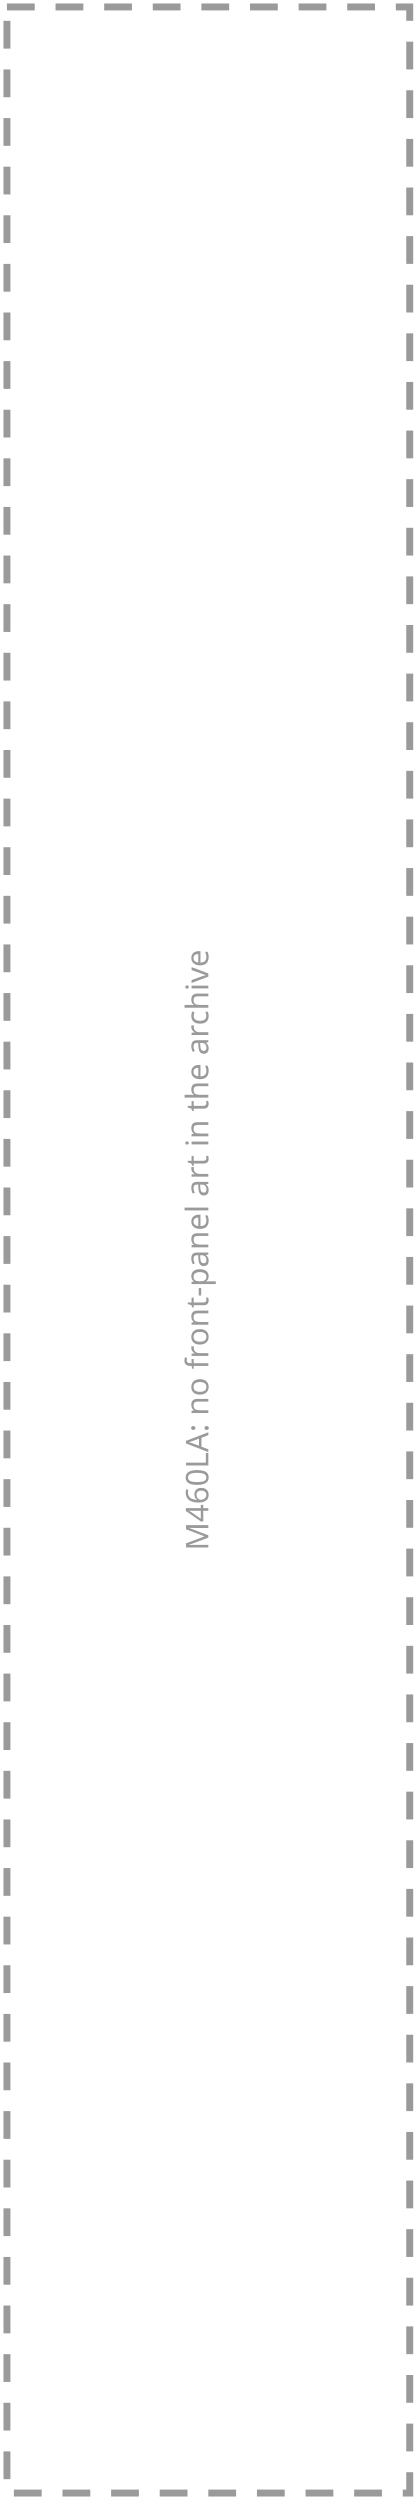
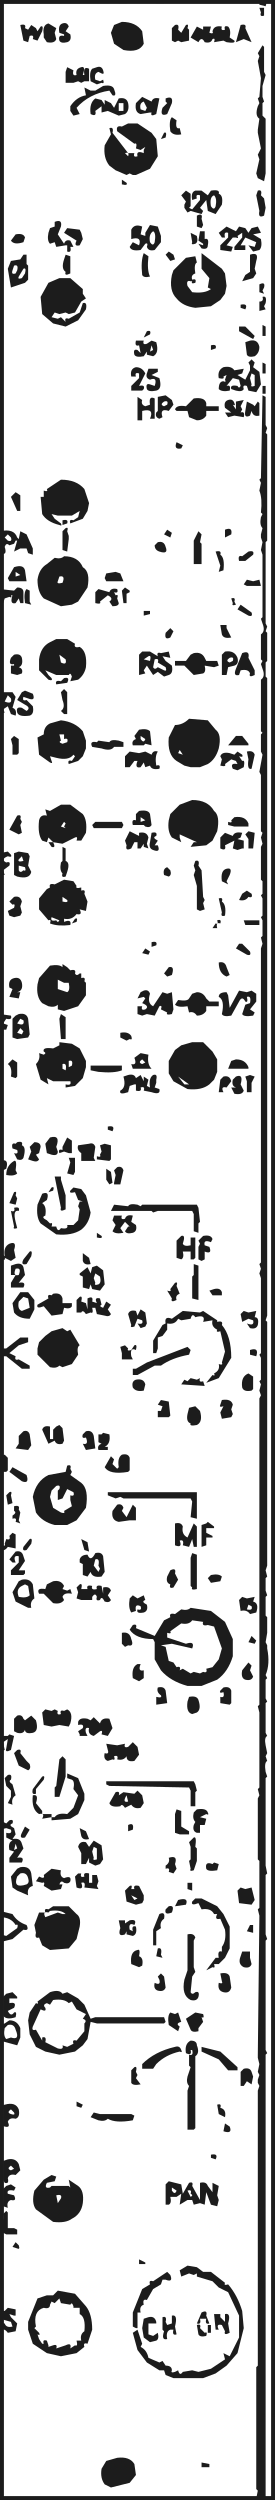
- <svg xmlns="http://www.w3.org/2000/svg" viewBox="0 0 120 720" data-from="none" data-kind="none">
-   <rect class="outline" x="2" y="2" width="116" height="716" fill="none" stroke="#9a9a9a" stroke-width="2" stroke-dasharray="8 6" />
-   <text x="60.0" y="360.0" fill="#9a9a9a" font-family="sans-serif" font-size="9" text-anchor="middle" transform="rotate(-90 60.0 360.0)">M460LA: no front-panel art in the archive</text>
+ <svg xmlns="http://www.w3.org/2000/svg" viewBox="0 0 176 1600" data-from="Modules/INPUT-PRE-AMPS/M460LA/PHOTOS/1974 - M460LA - wbsps - module - M460LA Preamp.jpg" data-kind="photo">
+   <rect class="outline" x="1" y="1" width="174" height="1598" fill="none" stroke="#1c1c1c" stroke-width="3" />
+   <path class="line" fill="#1c1c1c" d="M0 0L70 0L70 2L1 2L0 0ZM76 0L81 0L81 2L76 2L76 0ZM100 0L105 0L105 2L100 2L100 0ZM166 0Q172 -2 170 4L166 3L166 0ZM166 5L169 5L169 10Q166 11 167 8L166 5ZM78 14Q87 14 91 20L92 28Q89 34 79 32L73 28L71 21L73 16L78 14ZM31 15L36 18L35 21L36 25Q35 28 30 27L28 24L28 22Q27 16 31 15ZM40 15Q43 14 44 17L42 20L45 22Q46 26 43 27Q39 28 38 26Q37 22 41 23L41 22L38 21Q37 16 40 15ZM13 16Q17 15 16 18L18 19L20 16L23 18L24 20L26 17Q28 16 27 20L24 26L21 25Q22 22 19 23L18 27L15 26L13 16ZM112 16Q115 15 114 19L116 21L119 16Q121 15 120 18L121 19L121 26L116 27L114 26L112 27L110 26L110 18L112 16ZM154 16Q158 15 157 18L161 27L156 25L151 27L154 16ZM126 17L130 19L130 17L135 17L134 21Q137 22 136 20Q137 16 142 17Q141 20 144 19Q143 16 146 17Q148 19 147 24L150 26Q151 28 145 27L143 26L137 27Q138 24 136 25Q135 28 131 27Q129 23 127 27L122 24L126 17ZM168 29L169 30L169 46L170 48L168 55L168 62L169 65L168 66L168 74L170 76L170 111L169 116L165 114L164 111L166 102L165 99L167 95L165 85L165 83L166 76Q163 74 165 68L166 66L165 63L166 62L167 50L165 39L166 36L165 34L168 29ZM43 43L47 45Q46 49 49 48Q48 44 52 43Q55 42 53 48L54 48Q53 42 57 44L57 52L54 52L52 53L50 52L47 53L45 53L42 53L42 46L43 43ZM62 43Q65 42 66 45Q67 48 65 47L63 46Q60 47 61 51L64 52L66 51Q67 54 65 53L62 54L58 52Q57 46 59 44L62 43ZM66 55Q72 54 73 57Q75 62 72 61L70 58Q57 60 49 69L51 73L47 74L45 71L45 68Q49 62 55 61L54 56L58 58L61 58L66 55ZM91 62L97 65Q98 62 102 63L100 73Q96 75 97 72L96 72L90 73Q86 72 87 66L91 62ZM92 65Q89 66 90 70L93 71L94 69L92 65ZM61 63L65 64L67 67L67 64L71 66L73 69L76 63Q81 62 82 66Q83 71 80 73L76 74L69 71L65 72L65 68L61 71Q62 75 58 73Q57 66 61 63ZM76 66L76 71L79 71L79 66L76 66ZM106 63Q111 61 110 66L107 73Q102 75 104 69L107 66L106 65L106 63ZM110 75L113 77Q112 83 115 82L116 86Q111 87 109 84Q108 77 110 75ZM82 79L88 79L97 85L100 89L101 100L96 108L87 112L85 112L83 111L81 112L74 109L70 106Q66 101 67 93L71 86L70 82Q73 81 72 85L82 98L86 98Q85 101 88 100Q87 96 92 98L92 96L93 94L90 96L87 95Q88 91 86 92L75 84Q74 80 78 81L82 79ZM80 98L84 102L82 100Q83 97 80 98ZM105 85Q107 84 106 88L103 89L105 85ZM78 115L81 117Q82 119 78 118L78 115ZM119 122L122 124L122 132L121 133L123 134L128 128L128 125Q125 124 126 127L123 128Q122 123 125 122L129 122L133 125L135 122Q141 121 140 124Q143 125 142 131L138 137L133 135L132 128L128 133L130 135L129 137L122 135L120 136L118 133L118 131L119 129L116 125L119 122ZM137 125Q134 126 135 132Q137 135 138 132Q139 127 137 125ZM165 122Q168 121 167 125L169 127L170 133L169 138Q165 140 166 135L164 125L165 122ZM126 138Q130 136 129 140L130 144L129 146L126 145L126 138ZM35 142Q40 140 39 145L37 150L41 156Q42 153 45 154L47 158L45 158Q46 162 43 161L43 157L42 157L36 158L35 155L32 156Q30 154 31 149L32 146L35 145L35 142ZM96 144L101 145L103 151L103 155L99 160Q95 161 94 158Q95 155 93 156L90 160Q84 161 83 158L85 155L89 157Q91 151 84 153L84 147Q86 143 91 145L90 150L93 151L93 149L96 144ZM98 148Q95 150 96 155Q98 158 99 155Q100 149 98 148ZM145 145L151 148L153 145L157 146L159 149L161 146L165 145L167 149L162 150L167 153Q168 158 166 160L162 161L159 157L163 158L164 155L157 152L154 157L157 157L157 160L150 160L150 158L155 152L155 149L152 151Q153 153 151 152L149 152L145 157L149 158L148 161L141 160L141 157L146 152L146 149Q143 148 144 152L142 152L140 149L145 145ZM43 146L51 147L52 149L53 153L51 157Q47 158 49 154L41 149L43 146ZM128 148L131 148L131 153Q134 152 133 157Q133 160 129 159L127 156L130 157L130 156L127 154L128 148ZM122 149L126 151Q127 155 125 156Q122 157 123 155L122 149ZM10 150Q15 149 16 152L15 155Q9 157 7 154L10 150ZM108 161L111 163L112 166L109 167L106 163L108 161ZM92 162L95 164Q94 173 96 177Q92 178 91 176Q90 167 92 162ZM129 162L142 172L144 175L145 183L144 188L141 192L135 196L125 197Q117 196 113 191Q108 186 110 176L111 173L119 165L125 164L126 168Q124 169 125 175Q122 176 123 179Q126 178 125 181Q122 182 123 180L122 180Q119 179 120 183L123 187Q131 188 135 185L133 184L134 178L129 172L129 162ZM15 163L17 163L17 169L18 170L18 179L16 181L7 184L5 172L7 167L13 166L15 163ZM9 170L8 173Q7 176 10 175L11 173Q12 169 9 170ZM15 172L12 177Q11 179 14 178L16 175Q17 171 15 172ZM42 163L45 164L45 175Q41 177 42 174Q39 172 41 166L42 163ZM160 163Q166 161 164 167L163 172L164 175L162 178L155 180L157 176L160 174L160 163ZM38 178L45 178L53 185L53 188L55 191L52 193L48 200L44 201L42 200L38 201L35 200L33 203L37 204L39 203L42 206Q41 203 44 204L51 200L53 194Q56 193 55 198L50 205L42 209L34 207L27 201L26 190L31 181L38 178ZM166 182Q170 180 169 184L168 186L169 188L166 187L166 182ZM168 190Q171 189 170 194L169 196L170 198L166 199L166 193Q169 193 168 190ZM154 195Q159 194 157 198L154 197L154 195ZM168 208L170 209L170 215L168 215L168 208ZM153 209L157 209L163 215L162 217L153 212L153 209ZM94 212Q97 211 96 214L92 216L94 212ZM87 218L92 218Q91 221 94 220L97 218L100 219Q102 226 98 228L94 227L94 225L92 228Q87 229 86 227Q85 223 88 224L90 226L89 221Q86 222 87 218ZM97 221L96 225L98 224L97 221ZM160 218Q165 217 166 222Q166 226 163 228Q159 229 158 227L157 219L160 218ZM135 221Q139 220 138 223L135 224L135 221ZM161 230L163 232L162 235L166 238L167 246L164 251L159 250L158 247Q155 246 156 249Q155 251 151 250L148 249Q147 246 152 247Q153 249 154 247L153 243L149 242L145 247Q148 246 147 250Q142 251 140 249Q140 244 143 244Q145 245 144 243L145 240L143 241Q144 243 140 242Q139 237 143 235Q148 234 150 237L156 236L155 239L152 240L157 243L160 237L160 234L159 232L161 230ZM161 239L160 242L161 246Q160 248 163 247L163 240L161 239ZM168 232L170 233L170 239L168 239L168 232ZM87 235Q91 235 93 239L89 247Q93 246 92 249L91 250L84 250L84 247L89 242L89 239Q86 238 87 241L84 241Q83 236 87 235ZM95 236L101 236L101 238L97 240L102 242Q104 249 100 250Q95 251 94 249Q93 245 96 246L99 247Q101 241 96 243Q93 242 94 239L95 236ZM168 247L170 247L170 252L168 252L168 247ZM106 253L110 256L111 259L108 263Q102 261 104 267L102 268Q99 267 100 264L101 263L101 254L106 253ZM105 257Q102 259 105 260L107 259Q108 256 105 257ZM168 253L170 254L170 272L171 274L170 277L171 278L171 346L170 347L170 399L171 401L170 404L171 405L171 423L170 424L170 433L171 434L171 583L171 585L171 842L170 845L171 846L171 1002L170 1005L171 1009L170 1010L170 1018L171 1021L170 1022L170 1034L171 1035L171 1043L171 1045L170 1051L171 1053L171 1055Q173 1065 170 1072L171 1074L170 1075L170 1087L171 1089L170 1090L170 1109L171 1111Q169 1112 170 1117L171 1122L170 1124L171 1127Q169 1128 170 1134L171 1137L170 1138L170 1194L171 1199L170 1200L170 1238L171 1241L170 1242L170 1312L171 1314L170 1315L170 1600L165 1600L164 1599L165 1594L164 1593L164 1515L165 1514L165 1338L166 1335L165 1333L165 1331L166 1328L165 1326L166 1321L165 1317L165 1315L166 1226L165 1222L166 1221L166 1191L165 1190L165 1151L166 1149L165 1145L166 1144L166 1096L165 1092L166 1091L166 895L167 893L166 890L167 886L166 884L167 883L167 869L166 867L167 866L167 818L166 815L167 812L166 809L167 808L167 607L168 604L167 600L168 599L168 589L167 587L168 586L168 575L167 573L168 572L168 564L167 563L167 542L168 540L167 536L168 533L167 532L167 496L166 494L168 483L167 481L167 479L167 470L168 469L167 468L167 435Q170 433 168 428L167 425L168 423L167 422L167 406Q170 404 168 399L167 396L168 395L168 355L167 352L168 347L167 344L167 342L168 338Q166 336 167 331L168 329L167 328Q168 319 166 314L167 309L166 307L167 306L168 253ZM88 254L91 256Q90 259 93 260L96 259Q95 253 99 255L99 268L96 268Q99 261 91 263L91 269L88 269L88 254ZM124 255Q131 254 132 258L132 260L140 260L140 263L132 263L132 266Q130 269 126 269L121 267L120 263L113 263L112 262Q113 259 119 260L124 255ZM146 256Q149 255 150 258Q151 260 149 259L151 262L151 257L156 256L154 260L155 262L154 264Q157 263 156 267L150 266L146 267L144 264L148 264L144 261Q143 257 146 256ZM158 257L162 259L163 260L165 257L166 258L166 266Q162 267 161 263L160 266Q156 268 157 263L158 257ZM113 283L117 285L116 287Q111 288 113 283ZM39 307Q49 307 54 313L57 322L56 327L53 332L45 335Q44 332 47 333L50 331L51 327L46 330L37 330L33 329L35 332L39 335Q40 337 38 336Q30 334 27 329L26 318L28 318L28 314Q31 315 30 313L39 307ZM10 315L13 317L13 327L11 327L7 318L10 315ZM40 333Q44 332 43 335L40 336L40 333ZM42 338Q44 337 43 340L44 343L44 345L43 353L40 352L40 340L42 338ZM107 339L110 341L109 344L105 342L107 339ZM144 339Q149 337 148 342L144 344L144 339ZM0 340Q9 338 11 344L12 345L13 340L17 342L21 351L21 355L18 354L17 351L13 351L9 353L11 346L10 346L9 348L6 349Q4 347 3 350Q5 356 0 354L0 340ZM5 342L3 344L5 346Q8 347 7 344L5 342ZM127 340L129 342L128 347L129 348L129 361L124 361L124 348L124 346L127 340ZM101 347Q105 346 106 350Q108 355 102 353Q99 352 99 349L101 347ZM138 353Q142 352 141 355Q144 357 143 365L140 366L141 362L138 353ZM159 353Q163 352 162 355L157 359L153 359Q152 355 155 356L159 353ZM41 356Q50 356 53 363Q58 366 56 376L50 385L46 387L39 388L28 383Q24 379 24 371Q25 364 30 361L35 357Q39 358 41 356ZM38 369L37 372Q36 374 40 373Q42 368 38 369ZM9 363Q15 361 16 365L17 372L6 372L5 370L9 363ZM10 366L10 369L13 368L10 366ZM74 366L77 367L79 372L68 372L67 370L68 367L74 366ZM158 371L162 372L166 371L167 375L158 375L156 374L158 371ZM11 376Q15 376 15 379L15 386L13 386L12 383L10 386Q6 387 8 381L7 381Q8 383 6 382L3 383L2 386L0 386L0 377L9 378L11 376ZM80 376L83 378L83 379L81 380L81 386L79 386L78 378L80 376ZM17 377L19 378L19 385L20 387L16 386Q15 379 17 377ZM63 377L70 379Q71 376 75 377Q76 380 73 379L74 381Q76 380 75 383L76 386Q76 388 72 388L70 385Q73 383 69 381L64 385Q65 387 61 386L61 379L63 377ZM148 383Q151 382 150 385L151 387Q148 388 149 386L148 383ZM154 387L161 392Q162 395 159 394L152 390L154 387ZM92 391L96 391L96 393L92 394L92 391ZM141 400L145 400L145 402L148 408Q143 409 142 406L141 400ZM109 402L111 404L109 408Q105 410 106 405L109 402ZM36 409L43 409L48 412Q47 415 51 414Q56 417 55 427Q54 432 50 435L45 436L46 433Q45 430 44 432L36 432L29 429L31 432L33 434Q34 436 31 435L25 429L25 422Q26 414 32 411L36 409ZM38 419L39 424Q43 426 42 422L38 419ZM91 417L96 417L101 420Q100 417 103 418L108 417L109 421L104 420L106 423L110 426Q111 431 108 432L105 433L101 430L98 432L94 426L92 429L93 431L89 432L89 419L91 417ZM95 420L92 422L96 423Q97 419 95 420ZM99 422L98 427Q99 429 101 427L105 429Q107 430 106 427L101 424Q102 421 99 422ZM144 417Q150 416 152 421Q153 425 150 426L146 427L145 432L142 432L142 419L144 417ZM147 421Q144 423 147 424L149 423Q150 420 147 421ZM124 418Q129 417 131 421L132 423L139 423L140 426L137 427L131 426Q132 430 130 431L124 432L118 426L112 426L112 423L119 423L122 419L124 418ZM155 418Q160 416 159 421L163 429L163 432Q159 434 160 431Q159 428 154 429L153 432Q149 433 151 428L155 418ZM9 419Q13 418 14 421Q15 426 12 427Q15 428 14 431L11 432L7 431L7 426L9 426L9 425Q5 426 7 421L9 419ZM41 434Q45 433 43 437L36 438Q35 435 39 436L41 434ZM41 441L43 443L43 457L41 457L39 455Q42 453 40 448L39 443L41 441ZM16 442L21 444Q23 449 18 447L15 446Q14 449 17 448L21 452Q22 457 19 458Q12 459 11 456Q10 452 14 453L17 455Q20 453 16 451L11 448L14 443L16 442ZM0 443L8 443L10 446L8 453Q11 454 10 458L7 457L5 452L2 454L3 456L0 457L0 443ZM5 445L3 449Q8 451 7 447L5 445ZM121 460L133 461L138 467Q142 470 140 479Q138 486 133 489L128 491L122 491L118 490L113 487Q107 483 108 472L112 464Q117 464 121 460ZM115 480L114 482L117 483L115 480ZM39 461Q48 462 53 468L55 474L55 479L53 484L50 487L44 489Q43 486 46 487L48 484L47 483Q44 487 36 485L32 484L33 487Q34 489 32 488L25 483L24 472L28 470Q28 465 32 463L39 461ZM38 470L39 474Q37 475 40 476L43 475Q44 472 41 473L41 470L38 470ZM89 467Q94 466 96 468L97 477L93 476L92 477L85 477Q84 474 87 473L86 471L89 467ZM90 471L90 473Q92 476 93 473L90 471ZM9 471L12 473L12 482L11 483L8 483L8 477L7 473L9 471ZM151 471L155 471L159 476L159 477L146 477L151 471ZM63 474L70 475Q71 473 76 474L79 475L79 478L73 478Q71 481 65 479L59 478Q57 474 62 475L63 474ZM83 481L89 482L93 481L97 483Q98 480 101 481Q99 484 100 490Q103 489 102 492Q97 493 96 490L93 491L92 488L90 491Q86 492 88 487L86 487L83 491L80 491L80 484L83 481ZM152 481L155 483Q156 485 153 484L155 487Q157 486 156 491L152 493L149 492Q147 488 152 489L151 487L148 486L144 489Q145 491 141 490L142 486L141 484Q142 481 147 482L150 483L152 481ZM158 481Q162 480 163 483L161 492Q158 493 159 486L158 481ZM123 512Q133 512 137 519Q141 522 139 532L136 538L132 541L122 542L124 539L126 539L115 534L115 536L116 539L110 536Q107 532 108 525L109 521L115 515L123 512ZM39 515L45 515L53 521Q56 525 55 533L52 538L49 538Q50 535 48 536L40 540L34 539Q36 543 33 542L31 539L34 539L31 536L30 539L27 538Q24 534 25 525Q26 521 30 522L29 518L32 519L39 515ZM41 526L39 529L42 530L41 529L42 527L41 526ZM89 519Q95 518 96 521L97 528Q96 530 93 529L92 528L85 528Q84 524 87 525L87 521L89 519ZM90 523L90 526L93 525L90 523ZM11 522Q14 521 13 524L14 526L13 528L14 533L12 534L6 531L11 522ZM150 523Q157 522 159 527L159 529L150 529L146 528L146 526Q149 527 148 525L150 523ZM61 526L78 526L79 528L78 530L60 530L59 528L61 526ZM83 532L89 535L89 533Q94 532 95 536L94 540L95 543L92 542L92 540L90 543L88 543L88 539L86 539L84 543Q80 545 81 541L80 538L83 532ZM159 532L163 533L162 543L159 543L159 537L157 534L159 532ZM97 533Q101 532 100 535Q97 536 101 538L99 541L101 541Q103 546 98 544Q95 543 96 539L97 533ZM144 533L149 535Q150 532 155 533L154 536L152 537L156 538L156 543L155 543L152 544L149 543L150 538L144 541Q145 545 141 543L141 536L144 533ZM40 542L42 543L42 551Q45 552 43 558L42 561Q39 562 40 559Q38 557 39 552L40 551L40 542ZM5 545L7 547Q8 549 5 548Q0 550 4 552Q7 551 6 554L2 557L3 560L0 560L0 546L5 545ZM12 545L18 546L19 548L18 554L20 558Q19 563 11 561L9 560L9 546L12 545ZM14 548L12 550Q11 552 15 551L14 548ZM12 554L12 557Q13 559 15 557Q17 558 16 555L12 554ZM125 551Q128 550 127 554L129 557L130 574L131 576L130 578L131 582L128 583L126 582L126 569L126 567L124 560L125 557L124 554L125 551ZM107 555L109 557Q110 560 108 561L105 560Q104 556 107 555ZM145 556Q149 555 147 560L145 564L146 566L142 564Q141 557 145 556ZM41 563L47 564L49 567Q48 569 52 568L52 570Q55 569 54 572L56 577L55 583L51 582Q53 586 49 585Q46 589 41 588L41 590Q46 588 45 592Q37 593 32 591Q33 588 31 589L25 582L25 575L30 569L32 568Q31 565 35 566L41 563ZM40 574L40 577Q44 578 43 576L40 574ZM33 587Q32 590 36 589Q37 591 38 589L33 587ZM158 570L161 572Q162 575 159 574Q157 577 153 576L155 572L158 570ZM9 574Q13 573 14 577L13 580L14 584L13 586L9 587L6 586L5 583L9 581Q10 578 8 579L6 577L9 574ZM140 575Q143 574 142 577Q145 579 144 586Q141 587 142 584L140 575ZM48 588Q50 587 49 590L46 591L48 588ZM139 589Q142 588 141 591Q138 590 139 594L136 594L138 591Q140 592 139 589ZM156 589L166 589L166 592L157 592L156 589ZM97 603Q101 602 100 605L97 606L97 603ZM153 604L155 604L160 609Q161 612 158 611L151 607L153 604ZM93 607L96 609L95 611L91 610L93 607ZM140 616Q144 615 145 619L147 624L145 625Q140 623 140 616ZM40 617L43 619L45 621Q49 620 48 623Q49 625 51 623L52 623L52 626Q55 625 54 628L55 629L55 637L50 644L41 647L37 646L37 643Q35 645 31 644L27 642Q23 638 24 630L25 626L32 618Q38 617 40 619L40 617ZM37 627L37 633L43 635Q45 634 44 629L41 629L37 627ZM108 619Q112 618 110 624L107 625L105 623L108 619ZM9 626Q13 625 14 629Q15 634 11 635L13 635L12 639L6 638L8 633L6 632Q5 627 9 626ZM92 634Q95 633 96 636Q94 642 98 644L104 635L107 636L110 635L111 646L110 649Q106 650 107 648L103 646Q104 643 102 644L99 650L94 649L91 650L88 649L88 644L91 644Q90 647 93 646Q96 644 91 642L93 639L92 638L88 639L90 635L92 634ZM153 634L158 635L161 634L164 636L164 641L160 646L163 648L162 650Q156 651 155 649L157 643L160 642Q161 637 158 638Q159 642 157 641Q155 637 153 641L148 650Q143 651 142 649Q144 640 140 638Q140 635 145 635L146 637L147 645L153 634ZM126 635Q130 635 132 639L134 641L140 641L140 644L132 644L132 647Q130 650 126 650Q124 647 121 648L120 644Q114 645 112 643L114 640Q120 641 121 639L123 636L126 635ZM0 649L7 650Q8 653 4 652L2 655L5 656L4 659L2 659L2 663L0 663L0 649ZM12 649Q17 648 18 652L19 662L18 664L11 665L8 664L8 652L10 650L12 649ZM13 652L11 655Q16 657 15 653L13 652ZM13 658L11 661L14 662L15 660L13 658ZM39 649L42 651L42 665L39 665L38 652L39 649ZM77 661Q82 660 84 663Q85 666 83 665L81 666L77 664L77 661ZM38 667L46 668L51 671L55 679L55 683L53 690L48 695L42 696L42 694Q46 695 45 692L34 692L30 690L31 694L26 691L23 681Q26 678 25 674L28 675Q30 674 28 673Q27 670 34 671L38 669L38 667ZM44 679L44 683L46 682Q47 678 44 679ZM40 681L40 684L42 685Q43 680 40 681ZM123 667L130 667L136 673L139 678L139 686L137 691L134 694Q129 698 120 697L111 692L108 687L108 679L112 672L116 669L123 667ZM114 689L118 694L121 694L114 689ZM90 674L95 675Q94 681 97 684L85 684L84 681Q88 682 86 677L90 674ZM91 678Q88 680 91 681L93 680L91 678ZM8 678L11 680L11 689L10 690L7 689Q8 683 5 681L8 678ZM151 678Q157 678 159 683L159 684L146 684L148 679L151 678ZM58 682L78 682L78 685Q73 687 63 686L58 685L58 682ZM82 688Q86 687 87 690L90 688L92 692L92 689L95 691L94 695L96 696Q95 690 98 688Q101 687 100 691L100 693L99 696L102 697Q103 701 97 699L92 698Q93 695 90 696Q91 699 87 698L87 694L86 694L83 695L82 699Q76 701 77 698Q81 696 79 689L82 688ZM160 688L163 689L161 693L161 699L158 699L158 692L157 689L160 688ZM143 689Q147 688 148 692L145 696Q141 695 143 699L140 699L141 691L143 689ZM151 689Q156 687 154 694L156 698Q155 701 150 700L148 696L151 696Q148 695 149 691L151 689ZM69 721Q74 720 72 724L69 723L69 721ZM32 728Q39 726 36 734L37 737Q37 740 33 739L30 738L29 732L32 728ZM43 728L46 730L46 738L44 738L41 737L38 738Q37 735 40 736L40 734L43 728ZM11 731Q15 730 14 733Q17 734 15 741Q14 743 11 742L9 738Q12 739 11 736L8 735Q7 731 10 732L11 731ZM22 731Q26 731 26 734L25 738L23 739L25 742Q24 744 21 743L18 742L20 737L19 734L22 731ZM57 732Q60 731 61 734L60 741L61 743L52 743L52 738Q49 736 50 733L57 732ZM67 732L71 733L71 742L70 743L62 742L62 740Q65 741 64 739L65 737L64 733L67 732ZM44 741L48 741L48 750L47 752L43 751L45 744L44 741ZM0 743Q6 741 4 748L0 750L0 743ZM9 743Q11 742 10 749L11 751Q9 753 4 752Q4 746 9 743ZM75 747Q78 746 79 749L77 758L73 758L73 757L74 752L73 749L75 747ZM68 748L71 750L72 757L70 758L68 755L68 753L68 748ZM35 753L39 753L39 755L42 765L42 774Q38 776 39 773L35 753ZM33 760Q35 759 34 762L31 763L33 760ZM47 760L52 761L55 765L58 776Q57 783 52 787Q46 791 36 790L26 783Q23 779 24 771L27 764Q32 762 30 768L27 770Q30 772 29 778Q26 779 30 781L32 783Q34 782 33 785L36 785Q37 789 39 786Q44 787 43 784L47 784L50 781L51 774L50 772L51 769L53 769L50 768L48 763Q44 764 45 762L47 760ZM9 763Q11 762 10 765L11 767L10 771L6 770L9 763ZM73 771L82 772Q83 770 88 771L90 772L91 771L126 771L127 773L128 782L127 783L127 789L124 788L124 777L123 775L101 775L98 776L97 775L71 775L73 771ZM9 773Q13 772 12 775Q8 774 10 782L11 786Q8 787 9 785L7 775Q10 776 9 773ZM73 778L78 778Q77 781 80 780Q81 777 85 778L84 782L87 784Q88 788 85 789Q81 790 80 788L82 785L83 785L80 782L77 786L79 789Q74 790 72 788L74 784L72 781L73 778ZM62 789L65 791Q66 793 62 792L62 789ZM116 791Q119 790 117 796Q118 798 122 797L122 792L125 792L125 805L124 806L122 806L122 801L117 801Q118 805 116 806L113 805L113 794L116 791ZM130 791Q135 790 136 793L135 795Q130 793 131 797L134 798Q136 803 131 801L131 806L129 807L127 806L127 798L128 796L127 794L130 791ZM6 796Q11 794 9 800L10 805L7 807L3 805Q4 807 0 806Q-1 802 2 803L3 804Q2 798 6 796ZM19 801Q21 800 20 804L17 809Q13 810 15 806L19 801ZM53 802L57 805L58 809Q54 810 53 807L53 802ZM10 809Q14 808 15 811L16 816L12 821Q17 820 15 824L7 824L7 821L10 816L7 816L7 810L10 809ZM10 812Q8 817 12 816Q14 811 10 812ZM124 809L127 810L127 832L123 831L123 817L124 816L124 809ZM62 810L66 813L67 822L64 826L59 825L58 822L57 825L53 824L53 817L51 816L51 815L56 811L58 815L59 811L62 810ZM61 815L60 818L61 821Q60 823 63 822Q65 821 64 817L61 815ZM112 821Q114 820 113 823L115 828Q112 829 113 832Q109 834 110 831L107 826Q110 827 109 825L112 821ZM137 825Q141 824 142 827L142 829L136 829L134 826L137 825ZM13 827L18 827L22 832L22 838L19 844Q12 844 9 840L8 834L13 827ZM15 830L12 833Q11 838 14 839L19 837L18 831L15 830ZM34 828Q39 827 40 831L40 834L46 834L46 836Q45 838 41 837L40 841L33 842L28 836Q23 838 24 835L31 831Q30 828 33 829L34 828ZM51 830Q53 829 52 833L55 834L56 838L56 831Q60 829 59 833L62 834Q60 830 64 831L65 835Q63 836 66 837L68 833L71 835L69 838L71 841Q70 843 67 842L62 841L61 837L59 837Q60 841 58 840L55 841Q53 838 52 840L49 840L49 832L51 830ZM90 838L93 840L94 847L93 849L90 850L88 847Q92 848 91 845L88 844L86 849Q83 850 84 848L82 841Q83 838 87 839L88 842L90 838ZM117 839L128 840L130 839L139 845L139 846Q143 845 142 848Q148 855 148 869L140 882L132 885L136 880Q138 881 137 879Q141 877 140 873Q143 874 142 872L144 865L141 852Q138 853 139 851Q135 849 136 845L130 846Q132 841 125 843Q123 840 122 844L116 845L114 844Q112 848 107 847L107 851L104 855L101 856L101 863L100 866L98 866L98 858L104 848L106 847Q105 842 110 844L117 839ZM156 839L159 840L164 839L163 843Q166 843 165 848Q164 851 160 850L158 847Q163 849 162 845L159 844L155 846L154 841L156 839ZM40 850L43 852L45 851L51 861Q49 862 50 867L46 873L40 875L38 874Q36 876 32 875L24 867L24 863L25 859L29 855L33 852L40 850ZM13 856L18 856L18 859L12 861L6 866L10 868Q9 871 12 870L19 874L19 876L14 876L4 868L0 868L0 863L4 863L13 856ZM80 861L82 863Q81 865 84 864L86 861Q88 860 87 864Q83 862 84 868L85 870L78 870L78 866L77 862L80 861ZM120 862L122 864L121 867Q110 869 103 874L99 874L88 880L85 880L85 876L87 876L94 872L120 862ZM160 864Q166 862 164 868L160 867L160 864ZM159 879L162 881L162 889L161 890Q156 891 155 888Q154 881 159 879ZM122 882L126 883L128 882Q127 885 130 884L131 887L116 886L118 883L120 884L122 882ZM87 883Q92 882 93 886L92 890Q87 891 85 888Q84 884 87 883ZM103 896L108 897L109 906L108 907L101 907L101 903L103 903L104 900L101 899L103 896ZM142 896Q148 895 149 899L148 902L149 905L148 907L142 908L141 904L143 900Q140 901 141 899L142 896ZM125 900L128 903Q130 910 126 912Q121 913 122 911Q119 910 120 905L121 901L125 900ZM38 912L40 914L41 922L40 924Q36 925 35 922L31 924L27 915Q28 912 32 913L32 921L34 921L34 915L36 913L38 912ZM15 916Q18 915 19 918L20 925L18 928L10 927L12 924L12 919L15 916ZM55 916Q59 915 60 919L61 927L55 928L53 924Q57 925 55 920Q52 921 53 918L55 916ZM66 917L70 918Q71 924 67 926L69 926L69 928L63 928Q62 925 65 924L63 923L63 918L65 918L66 917ZM3 931L5 933L5 941L4 942L0 942L0 932L3 931ZM78 931Q82 930 83 933L83 941L82 942Q70 944 67 939L71 932L73 934L72 937L75 940L76 939Q75 933 78 931ZM43 938Q46 937 45 940L46 942L45 944L52 949Q57 953 55 965L49 973L43 976L35 976Q27 974 23 968L21 958Q23 948 31 944L42 942L43 938ZM36 951L33 954L32 958L34 965L39 968Q42 969 41 967L46 964L45 960L45 957Q48 958 47 955L43 953L40 959L37 960L37 954L38 953Q39 950 36 951ZM8 939L17 944Q19 950 14 948L6 942L8 939ZM6 955Q8 954 7 957L8 962L5 963L4 957L6 955ZM69 955L126 955L126 956L126 972L122 971L123 961L122 959L79 959L77 958L74 959L69 957L69 955ZM75 963Q78 962 79 965L78 967L81 971L85 963L87 965L87 973L85 973L83 973L76 974Q71 973 72 967L75 963ZM9 964Q13 963 12 966L13 968L12 973L13 975L10 974Q11 971 8 972L8 970Q11 968 9 967L9 964ZM133 974L137 977L137 978L132 978L132 981L136 983L136 984L132 984L132 989L129 990L129 976L132 975L133 974ZM112 975Q116 974 117 977Q116 982 120 984L124 975L126 977L126 990L124 990L123 985L121 990L117 989Q118 985 115 986Q117 991 112 989L112 975ZM8 981L10 982L10 991L5 990Q3 993 0 992L0 989Q4 990 3 988L4 985Q7 986 6 983L8 981ZM19 985Q21 984 20 988L17 992Q14 993 15 990L19 985ZM52 985L56 987L57 993L54 992L52 985ZM10 993Q14 992 15 996L16 999L12 1005L16 1005L16 1007L15 1008L7 1008L7 1005L12 1000L12 996Q8 995 10 1000L8 1000L6 998L10 993ZM61 994Q65 993 66 996L67 1006L65 1009Q59 1010 58 1006L56 1009L53 1008L53 1001L51 1000L51 998Q52 995 56 995Q58 1000 61 994ZM61 998L60 1002L63 1006L64 1004L63 1002Q64 997 61 998ZM123 994L126 995L126 1017Q122 1018 123 1016L122 1015L122 997L123 994ZM109 1005Q113 1003 112 1007L114 1011L111 1016Q108 1017 109 1014Q106 1013 107 1009L109 1005ZM135 1008Q140 1007 142 1009L141 1012L135 1013L133 1010L135 1008ZM14 1011Q19 1010 21 1014L22 1023Q19 1025 20 1029L18 1029L10 1025L8 1019L12 1012L14 1011ZM16 1014L14 1015Q10 1017 12 1022Q17 1023 19 1021L18 1015L16 1014ZM34 1012Q39 1011 41 1015L40 1017L43 1018L45 1017L46 1020Q41 1019 40 1022L41 1024Q39 1027 34 1026L28 1020L25 1020Q23 1016 29 1017L30 1014L34 1012ZM51 1014Q53 1013 52 1017L56 1017Q55 1014 59 1015Q58 1018 62 1017Q61 1014 65 1015L66 1020L66 1016Q70 1015 71 1018L69 1021L71 1024Q70 1026 67 1025Q65 1021 64 1024Q61 1025 62 1022Q61 1019 59 1022L59 1024L54 1024L52 1024L49 1023L50 1019L49 1016L51 1014ZM85 1021L88 1023L92 1021L93 1024Q90 1025 94 1027Q95 1031 92 1032Q87 1033 88 1030Q91 1031 90 1028Q86 1026 87 1031L84 1032Q82 1029 83 1023L85 1021ZM155 1022L158 1023L163 1022L162 1025Q166 1026 164 1032L160 1033Q158 1030 154 1031L153 1024L155 1022ZM159 1027L158 1030Q162 1031 161 1028L159 1027ZM122 1029L135 1031L144 1038L149 1049L149 1060Q146 1070 139 1075L129 1079L120 1079Q109 1076 103 1069L99 1062L99 1051L98 1049Q87 1049 83 1043L85 1040Q88 1039 87 1042L99 1047L105 1037L109 1035Q108 1032 112 1033L116 1030Q120 1031 122 1029ZM123 1037Q121 1040 116 1039L109 1044Q110 1046 107 1045L107 1048L119 1052Q125 1050 123 1055L110 1052L103 1053L106 1054L108 1063L111 1064L113 1067Q116 1066 115 1069L117 1068L122 1071L124 1070L128 1071L130 1070Q133 1071 132 1068L136 1067L140 1062L142 1055L137 1041L133 1040Q129 1041 130 1038L123 1037ZM78 1045Q83 1044 84 1049Q86 1054 82 1053L80 1054L78 1052L78 1050L78 1045ZM161 1047L164 1050L163 1052L159 1051L161 1047ZM159 1064L161 1066L160 1069L162 1073Q161 1076 157 1075Q154 1074 155 1069L159 1064ZM88 1065L90 1065Q88 1070 92 1069L92 1074L89 1076L85 1074Q84 1067 88 1065ZM101 1080Q105 1079 106 1082L107 1090L100 1091L100 1086Q104 1087 103 1085Q100 1083 101 1080ZM143 1080Q147 1079 148 1082L148 1090L147 1091L141 1090L141 1086Q144 1087 143 1083Q140 1084 141 1082L143 1080ZM121 1086Q126 1085 127 1088Q129 1094 126 1096L123 1097Q119 1096 120 1089L121 1086ZM29 1094L33 1095L35 1094L37 1095Q36 1098 39 1097Q38 1094 41 1095L43 1094Q47 1096 45 1103L44 1105L38 1104L33 1105L28 1104L27 1096L29 1094ZM11 1098Q14 1097 15 1100L16 1101L20 1098L23 1101Q25 1108 21 1109Q16 1110 16 1107Q15 1110 11 1109L9 1108L9 1100L11 1098ZM60 1099L63 1102L64 1103Q65 1099 70 1100L72 1106L69 1111L65 1110Q66 1107 64 1108L60 1111Q56 1110 57 1106Q54 1105 55 1109L56 1111L51 1111L51 1110L50 1108L53 1106Q54 1103 50 1104L50 1102Q51 1099 56 1100L58 1101L60 1099ZM6 1110L9 1111L7 1120Q3 1122 4 1119L5 1113L2 1115L3 1120L0 1121L0 1111L5 1111L6 1110ZM85 1115L88 1118L89 1123L86 1127Q81 1128 81 1124Q79 1127 75 1126Q76 1123 73 1124Q74 1127 72 1126L69 1127Q66 1126 67 1122Q70 1123 69 1120L68 1116L75 1117L80 1116Q79 1119 82 1118L85 1115ZM11 1120Q14 1119 13 1122L17 1127L19 1129Q20 1132 18 1133L12 1130L9 1122L11 1120ZM40 1124L42 1126L42 1137L38 1150L35 1150L35 1144L36 1143L38 1126L40 1124ZM43 1135L50 1138L54 1148L54 1152L50 1161L45 1164L33 1165L33 1163L27 1164Q29 1160 25 1161Q20 1158 21 1149Q25 1148 23 1154L27 1159L27 1161L33 1161L33 1163L35 1163Q37 1160 43 1161L47 1157L50 1149L47 1145Q48 1140 46 1139L43 1138L43 1135ZM5 1136Q8 1135 7 1139Q5 1140 8 1142L10 1149Q7 1151 8 1155L5 1154L7 1150L7 1146L4 1143L3 1138L5 1136ZM27 1137Q29 1136 28 1139L23 1145L23 1148Q20 1149 21 1145L27 1137ZM68 1140L124 1140L125 1142L126 1146L125 1147L125 1156L122 1156L122 1146L121 1144L70 1143L68 1142L68 1140ZM88 1146L91 1149L92 1154L90 1157Q86 1158 84 1155L80 1157Q78 1154 77 1156Q71 1157 70 1154L74 1147Q77 1146 76 1149L79 1147L86 1148L88 1146ZM81 1149Q78 1154 82 1153L81 1149ZM113 1158L116 1159L116 1169L121 1172L121 1174L115 1174L112 1173L112 1161L113 1158ZM126 1158Q132 1157 133 1160Q134 1162 132 1161L128 1163L132 1164L131 1168L128 1168L128 1173L126 1173Q123 1172 124 1168L125 1166Q123 1164 124 1160L126 1158ZM6 1165Q9 1164 8 1167Q5 1168 9 1170L10 1174L8 1177Q13 1176 14 1180L15 1183L11 1189Q16 1188 14 1192L6 1192L6 1189L9 1185L6 1184Q5 1179 8 1178L4 1176L4 1173Q8 1174 7 1171L4 1170L0 1171L0 1166L2 1166L4 1167L6 1165ZM10 1180L9 1184L11 1183L10 1180ZM82 1168Q86 1166 85 1171L82 1172L82 1168ZM16 1169L19 1171L16 1176Q12 1177 14 1173L16 1169ZM51 1170L55 1172L57 1177Q53 1178 52 1175L51 1170ZM124 1176Q126 1175 125 1182L126 1183L126 1191L124 1197Q121 1198 122 1196L121 1191L122 1190L122 1182L121 1179L124 1176ZM60 1178L65 1181L66 1190L64 1193L61 1194L57 1192L57 1189L55 1193L52 1193L52 1186L50 1182Q51 1178 55 1179L57 1182L60 1178ZM60 1182L59 1185L60 1189Q59 1191 62 1190L62 1183L60 1182ZM108 1189Q114 1187 112 1193L113 1196L111 1199L108 1198Q109 1195 106 1196L106 1194Q109 1192 108 1189ZM137 1192L140 1193L139 1197Q133 1198 132 1196Q131 1191 136 1193L137 1192ZM13 1195Q19 1194 20 1199L21 1207Q17 1208 18 1213L11 1210L8 1208L7 1201L11 1196L13 1195ZM13 1199L11 1201Q8 1209 17 1206Q19 1205 18 1202Q17 1198 13 1199ZM33 1196L39 1197Q38 1201 41 1202Q46 1200 45 1204Q44 1206 41 1205Q39 1203 38 1206L40 1206L39 1209L33 1210L28 1207Q29 1204 27 1205L23 1204L25 1201Q29 1203 28 1200L33 1196ZM50 1199L52 1199Q51 1202 54 1201Q53 1198 57 1199L57 1205L59 1205L59 1200L62 1200L63 1204L62 1207L63 1209L54 1208Q55 1204 52 1205Q54 1210 49 1208L48 1201L50 1199ZM120 1205L123 1205L123 1210L120 1209L120 1205ZM83 1207Q85 1206 84 1209L86 1209Q85 1206 89 1207L92 1213L92 1216L91 1218L87 1219L81 1217L80 1210L83 1207ZM84 1213L86 1216L88 1215L84 1213ZM154 1208L157 1209L161 1208L163 1216L161 1219L153 1218L152 1210L154 1208ZM125 1215L129 1215L139 1220L143 1225L147 1233L147 1247L144 1253L140 1257L137 1257Q138 1260 136 1259L132 1261L138 1253L140 1253Q139 1248 142 1249L142 1246Q145 1242 144 1235L141 1228Q137 1229 139 1225L137 1225Q135 1221 129 1222L127 1218Q122 1220 123 1217L125 1215ZM114 1216Q121 1214 119 1219L112 1220L114 1216ZM34 1220L44 1220L49 1225Q52 1227 51 1233L49 1241L44 1247L32 1248L27 1245L25 1240Q22 1241 23 1237L22 1232L25 1224L29 1224Q28 1221 31 1222L34 1220ZM32 1223L31 1224Q27 1223 29 1227L37 1224L40 1225L42 1225Q39 1222 32 1223ZM108 1220Q112 1219 110 1224Q105 1226 106 1222L108 1220ZM0 1223L8 1225Q11 1230 17 1232Q19 1236 15 1235L8 1241L0 1243Q-2 1237 4 1239L11 1234Q12 1231 10 1232Q7 1227 0 1227L0 1223ZM102 1225Q106 1223 105 1228Q102 1230 103 1234L100 1236L100 1245L98 1245L98 1235L102 1225ZM76 1229L80 1229L80 1231L83 1229Q88 1228 86 1232Q82 1230 83 1235L85 1236Q84 1232 87 1233Q88 1238 85 1239L81 1238L81 1236L80 1238Q75 1240 77 1234L76 1229ZM160 1232L162 1232L162 1237L158 1236L160 1232ZM120 1238Q124 1237 125 1240L124 1242L124 1259L125 1262L123 1265L122 1275Q123 1277 125 1275Q128 1274 127 1278Q126 1281 122 1280Q116 1277 118 1267L120 1261L120 1238ZM101 1247Q104 1246 103 1251L104 1253L100 1252L101 1247ZM88 1248Q90 1247 89 1252Q92 1253 91 1258L89 1259L84 1257Q83 1249 88 1248ZM155 1249L160 1249L160 1253L161 1257Q160 1260 156 1259Q152 1257 154 1252L155 1249ZM103 1263L105 1265L106 1272Q105 1275 101 1274Q98 1273 99 1269Q103 1271 102 1267L101 1265L103 1263ZM141 1263Q146 1262 147 1265L148 1272Q147 1276 143 1275Q139 1274 140 1269Q143 1270 142 1268L141 1263ZM8 1275L11 1278L11 1279L6 1279L6 1282Q11 1281 9 1285L5 1287Q7 1291 9 1288Q11 1287 10 1291Q4 1293 2 1290L2 1278L4 1276L8 1275ZM32 1275Q38 1273 40 1276L43 1275L50 1279L52 1281L54 1283L58 1292L61 1291L105 1291L106 1294L105 1295L62 1295L58 1294L56 1305L53 1309L48 1313L38 1315L29 1313L23 1310L19 1302L18 1293L19 1288L23 1282Q25 1283 24 1281L32 1275ZM34 1280L32 1283L30 1282Q27 1283 29 1285Q30 1288 26 1286L21 1297Q20 1300 23 1299L27 1306L27 1304Q30 1303 29 1307L37 1311Q41 1312 40 1309L43 1310L47 1308Q46 1305 49 1306L54 1300L54 1295Q56 1293 53 1292L55 1289L49 1286L46 1281L44 1282Q41 1279 34 1280ZM109 1288L112 1289L114 1288L116 1294Q112 1295 115 1297L114 1300L108 1296Q107 1290 109 1288ZM125 1288L130 1289Q131 1292 129 1291L130 1294L127 1298L127 1300Q123 1301 122 1299L119 1292L125 1288ZM6 1293Q11 1293 13 1298L13 1304L11 1309L0 1306L0 1296L3 1295L6 1293ZM5 1296L3 1298Q2 1303 4 1305L7 1304Q13 1306 10 1299Q9 1295 5 1296ZM122 1306Q126 1306 126 1309Q128 1314 125 1316L125 1362L124 1363L120 1363L120 1338L121 1335Q119 1333 120 1329L122 1323L121 1322L121 1315Q124 1316 123 1312L122 1312Q123 1316 119 1314Q118 1308 122 1306ZM112 1310Q115 1309 116 1312Q117 1314 115 1313Q106 1315 100 1321L98 1324L91 1324L91 1321Q99 1313 112 1310ZM129 1310L141 1313L152 1323L152 1325L146 1325L140 1318L129 1313L129 1310ZM86 1323Q88 1322 87 1326L88 1328L87 1330L90 1334Q85 1335 84 1333L84 1325L86 1323ZM156 1324Q160 1323 161 1326L162 1329L161 1334L158 1332L156 1335L154 1335L154 1326L156 1324ZM49 1345L53 1347L52 1349L49 1348L49 1345ZM3 1347Q10 1345 12 1350Q13 1355 10 1356Q6 1355 5 1358Q7 1362 3 1361L0 1360Q-1 1357 2 1358L2 1350Q-1 1351 0 1348L3 1347ZM7 1350Q4 1352 7 1353Q10 1354 9 1352L7 1350ZM139 1347Q142 1346 141 1349Q145 1350 144 1355L140 1353L139 1347ZM60 1352L64 1353L84 1353L86 1354L85 1357Q74 1359 69 1356Q67 1358 63 1357L58 1355L60 1352ZM144 1359L147 1361Q149 1366 143 1364L144 1359ZM135 1379Q140 1378 138 1382L135 1381L135 1379ZM5 1382Q10 1381 12 1385L13 1389L10 1392Q6 1391 5 1394Q6 1398 3 1397L2 1395L2 1383L5 1382ZM7 1386Q4 1388 7 1389L9 1388L7 1386ZM33 1392L36 1393L35 1396L30 1397Q28 1401 32 1400L33 1399L44 1399L45 1400L44 1395L50 1399Q54 1402 53 1410Q52 1417 46 1420Q42 1423 34 1422L23 1414Q20 1410 22 1402L28 1395L33 1392ZM36 1405L37 1410L39 1407Q40 1404 36 1405ZM108 1396L116 1398L117 1404L121 1397Q124 1396 123 1399L128 1408L128 1397Q132 1396 133 1399L136 1403L136 1397L140 1399L139 1405L140 1408L139 1412L135 1411L132 1403L131 1411L128 1410L124 1411L123 1408L120 1408L115 1411L116 1404L113 1406L109 1406Q110 1410 108 1411L106 1411L106 1398L108 1396ZM110 1400L110 1402Q112 1405 113 1402L110 1400ZM120 1402L122 1406Q124 1405 122 1404Q123 1401 120 1402ZM7 1398L10 1400L9 1402Q4 1401 5 1404L9 1405Q11 1409 7 1408Q4 1409 5 1413L2 1412L2 1401L4 1399L7 1398ZM4 1415L5 1416L5 1426L9 1426L11 1427L11 1430L4 1430L0 1428L0 1421Q3 1422 2 1417L4 1415ZM10 1435L12 1437Q13 1440 11 1439L8 1438L10 1435ZM89 1446L93 1448L93 1449L89 1449L89 1446ZM120 1450L126 1451L130 1454L135 1454L144 1461Q143 1463 146 1462Q152 1469 155 1479L156 1490L152 1506L145 1514L138 1519L130 1522L111 1522L106 1520L105 1517L102 1517L94 1512L88 1504L85 1493L88 1491L91 1500L90 1502Q94 1504 95 1509L102 1512L104 1511L106 1514Q110 1514 110 1517Q109 1519 112 1518L114 1517Q115 1521 117 1518L123 1517L127 1518L135 1516L144 1510L143 1506L147 1508L153 1496L153 1482L146 1467L140 1464L136 1460L126 1457L126 1455L124 1456L121 1455L116 1457L115 1453L120 1450ZM107 1454L109 1456Q111 1461 106 1459L104 1459L103 1462L98 1465L94 1472Q91 1471 92 1475Q89 1476 90 1480L88 1480L88 1490L87 1490L85 1489L85 1480L91 1465L96 1462Q95 1459 98 1460L107 1454ZM37 1466L48 1468L55 1476Q59 1481 59 1491L56 1500Q53 1499 54 1502L49 1506L39 1508L30 1506L21 1500L18 1491L18 1486L24 1471L30 1469L34 1469L37 1466ZM38 1471L35 1474L33 1473L32 1475Q32 1478 28 1477Q21 1479 23 1489L22 1490L25 1493Q26 1495 24 1494L25 1497L27 1500L28 1500Q27 1497 30 1498L31 1501L31 1502L34 1501Q37 1500 36 1503L42 1501Q46 1499 45 1503L48 1501Q50 1502 49 1498L52 1498Q51 1494 54 1492Q55 1483 51 1481L51 1477L47 1477L47 1476Q46 1473 45 1475L39 1474L38 1471ZM5 1477L10 1478L10 1482L9 1482L6 1481L7 1483L11 1487L10 1492L5 1493Q3 1490 0 1491Q-2 1486 3 1487Q4 1490 8 1489L7 1486L0 1484L0 1479L3 1479L5 1477ZM129 1480Q133 1478 132 1482L134 1487Q131 1488 132 1484L128 1484Q129 1488 126 1487L129 1480ZM137 1481L141 1481L141 1483L144 1486L144 1481Q148 1480 146 1487L147 1493Q143 1495 144 1492L142 1488Q138 1487 140 1491L138 1491L137 1481ZM110 1482Q114 1481 112 1489L113 1494Q110 1495 111 1491L109 1491Q106 1492 107 1497Q103 1498 105 1492L104 1491L104 1483Q107 1482 106 1486L107 1488L110 1487L110 1482ZM95 1483Q99 1482 100 1486L100 1487L95 1487L95 1494L98 1495L101 1493Q102 1497 100 1498L96 1499L92 1496L91 1490L92 1484L95 1483ZM126 1488Q129 1487 128 1490L131 1493Q133 1492 132 1495Q128 1496 127 1494L126 1488ZM133 1488L135 1488L135 1493L133 1493L133 1488ZM75 1573Q83 1572 86 1577L87 1584L83 1589L71 1592L67 1590Q64 1586 65 1580L68 1575L75 1573ZM129 1576L134 1577L134 1579L129 1579L129 1576Z" />
</svg>
